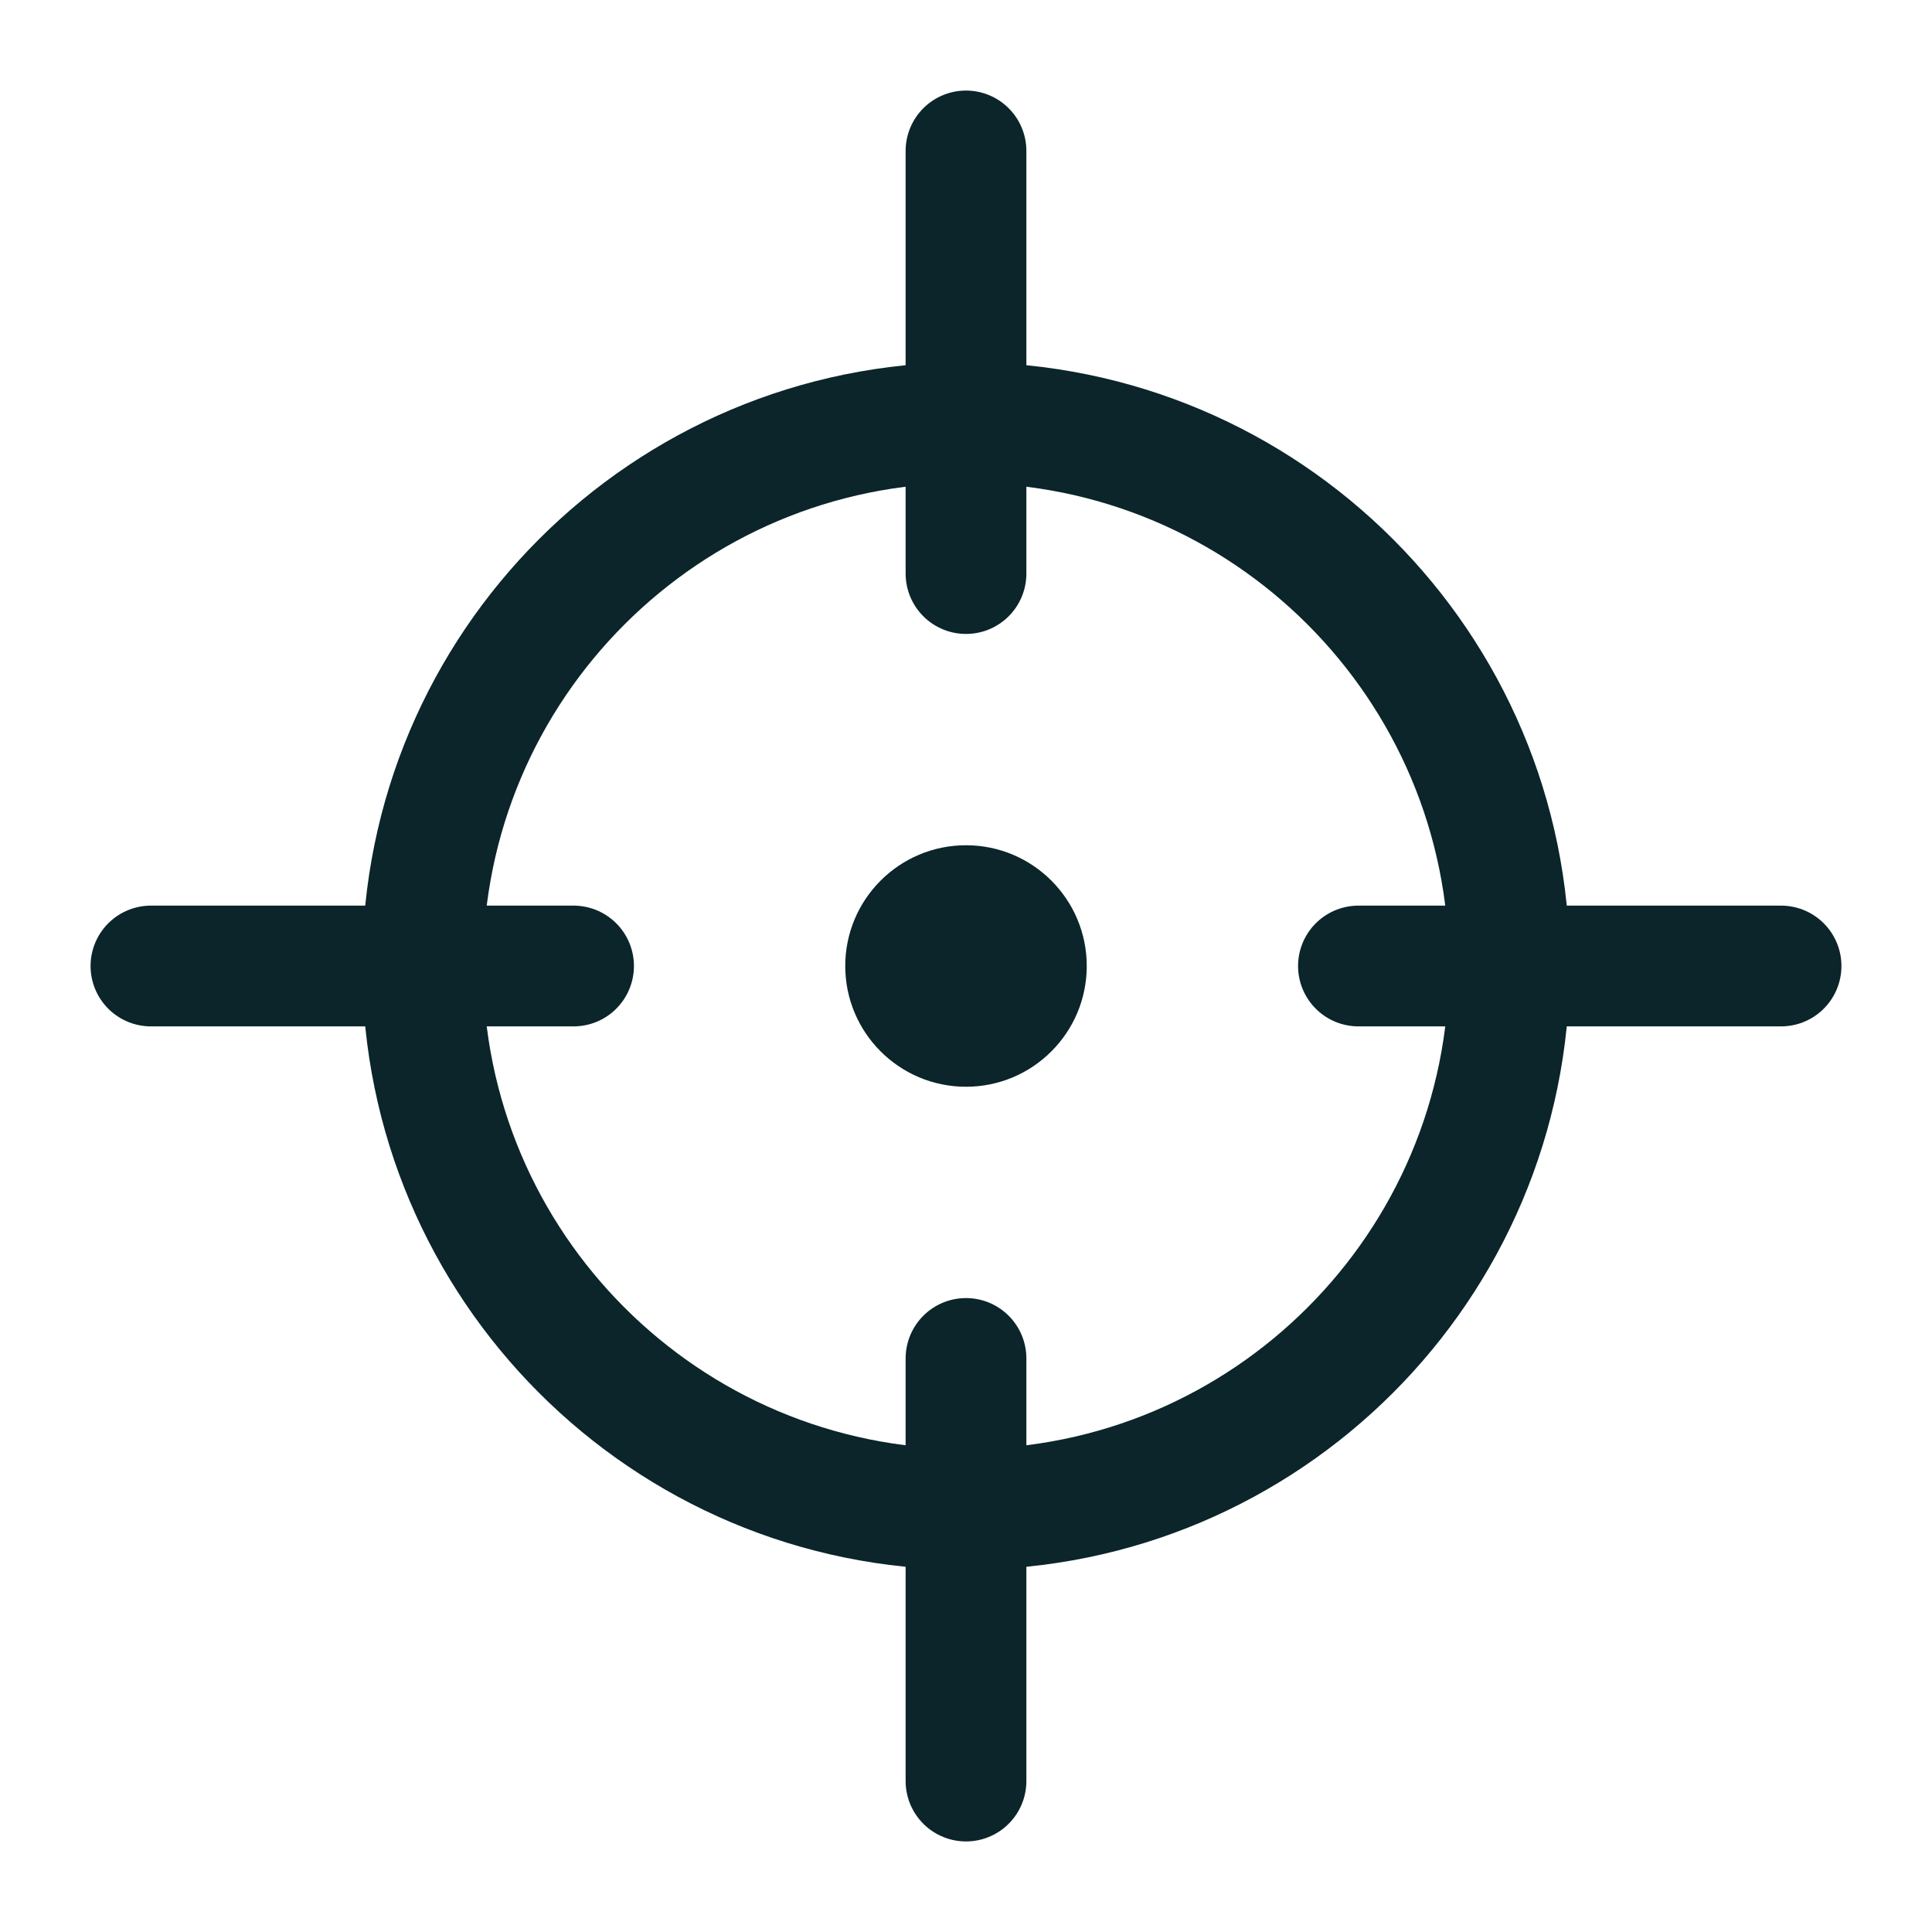
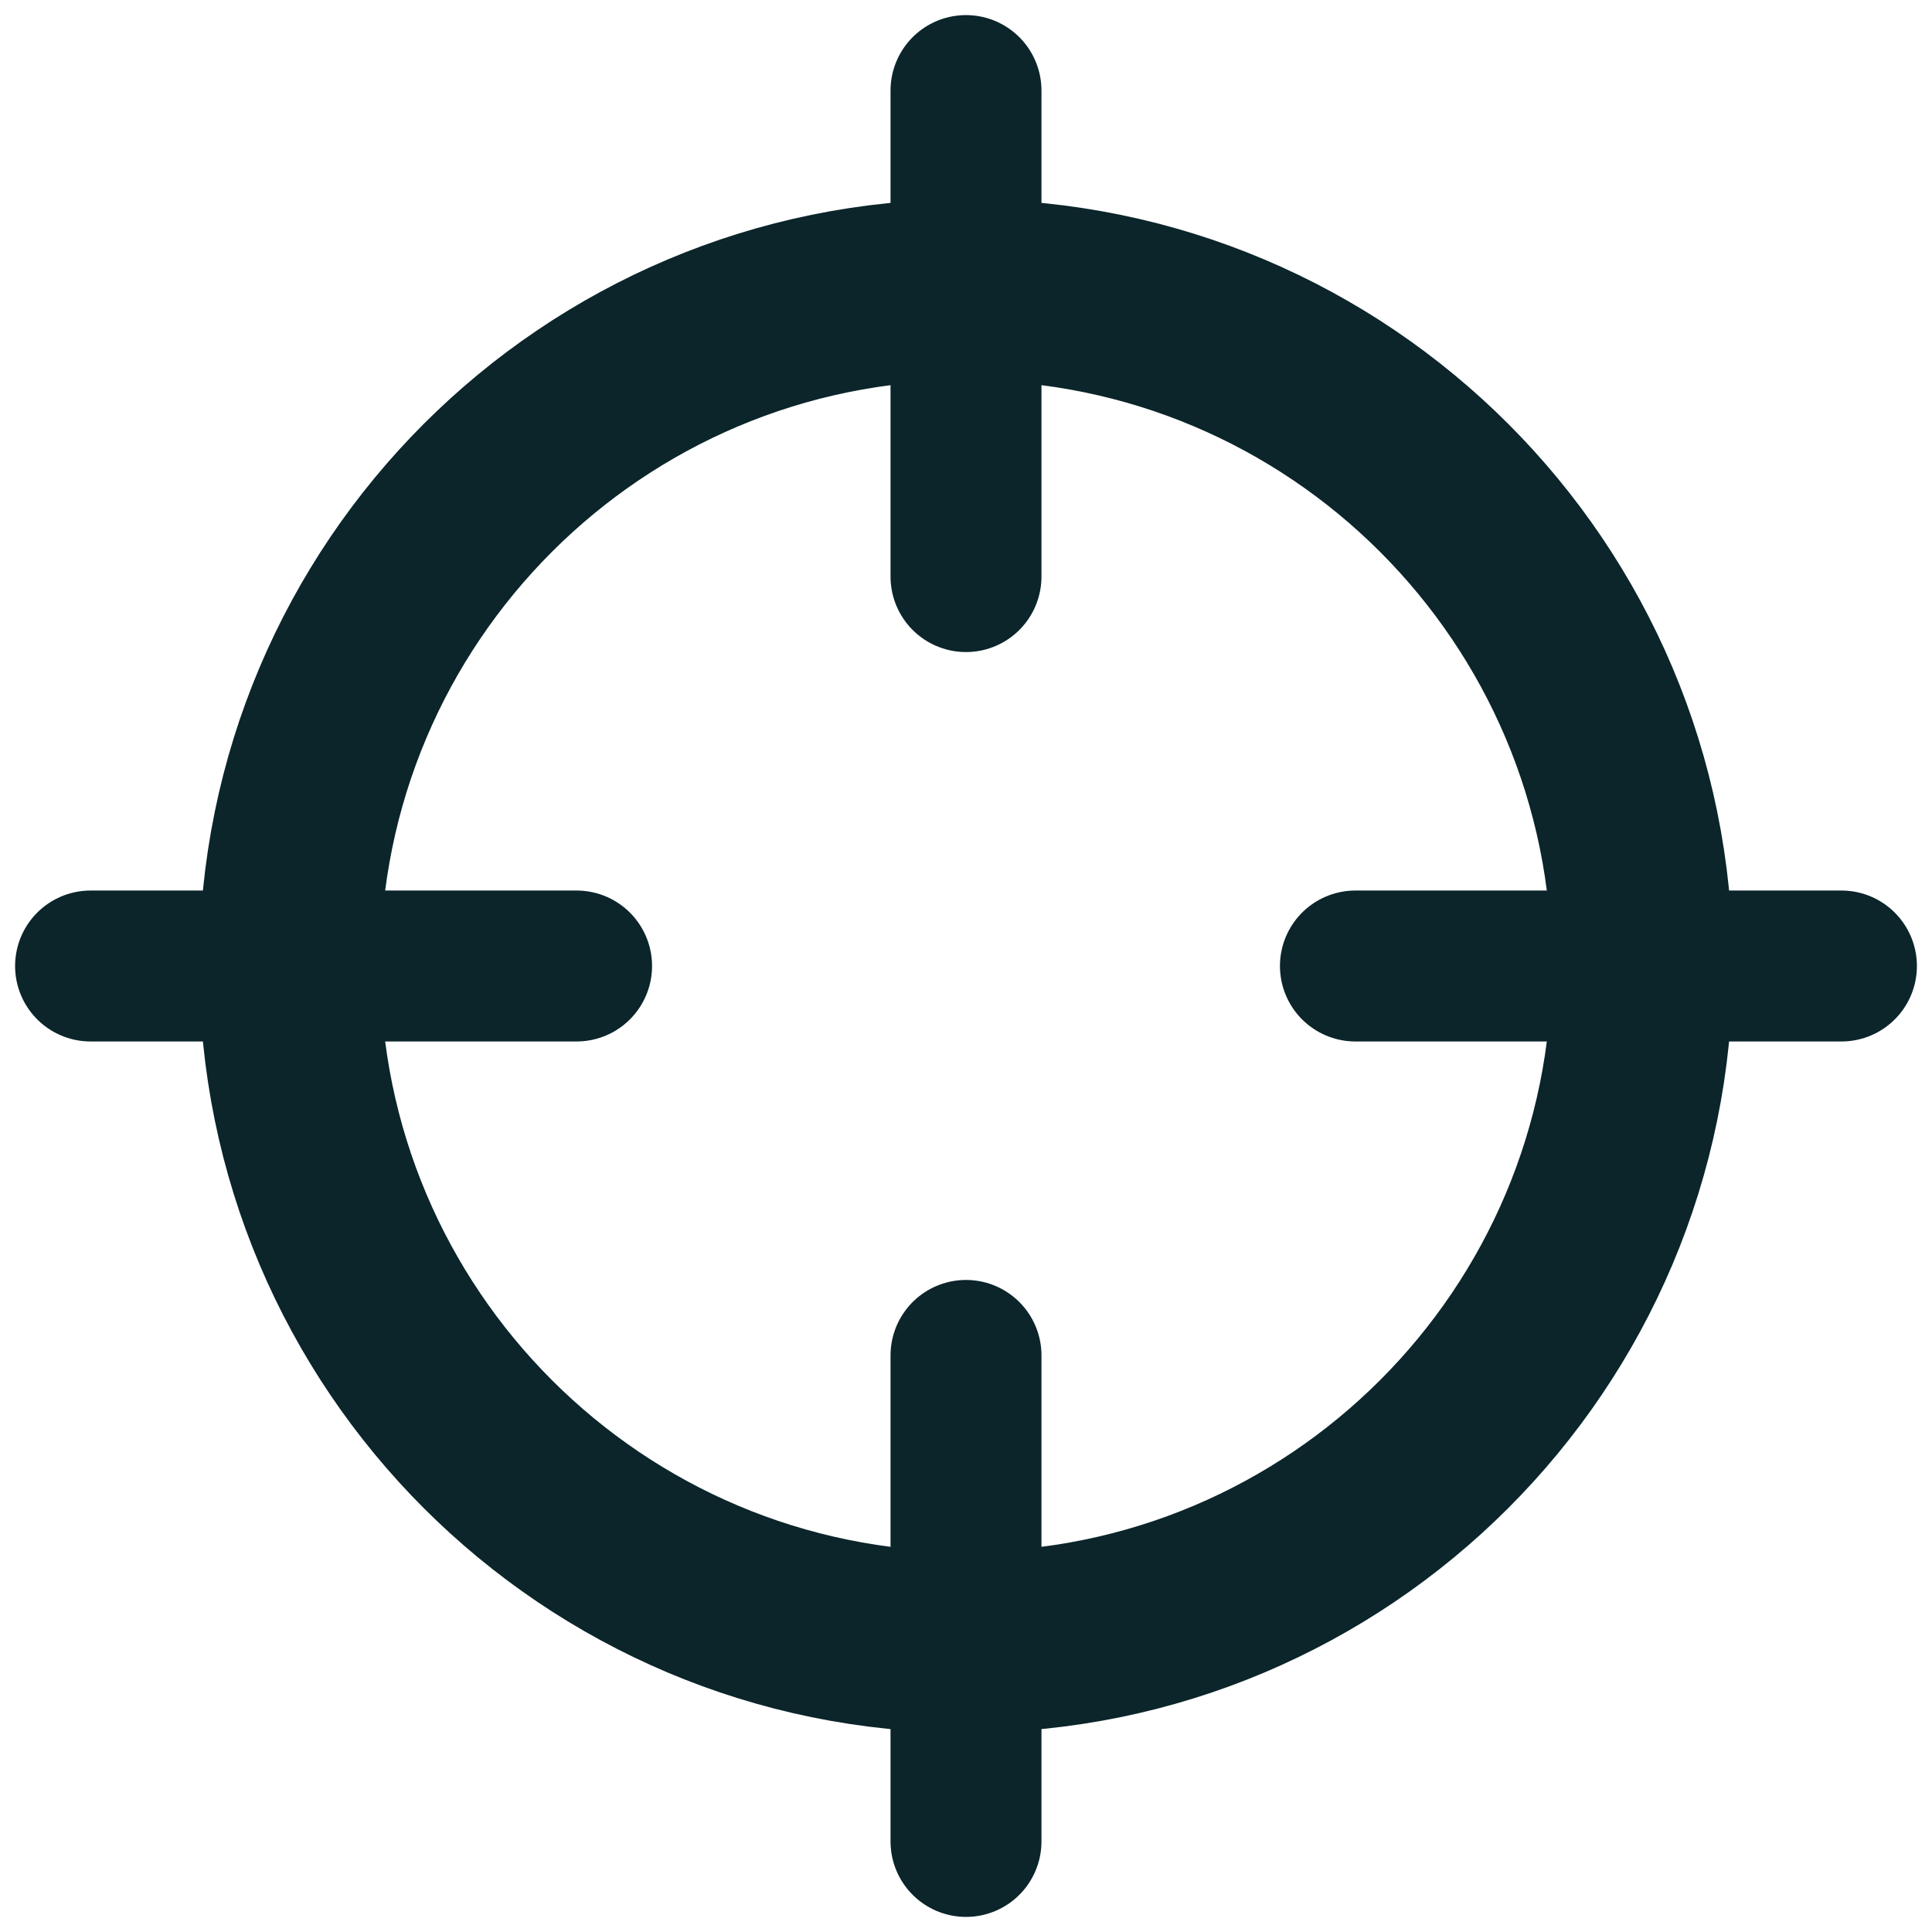
- <svg xmlns="http://www.w3.org/2000/svg" viewBox="0 0 32 32" width="32" height="32" fill="none">
-   <g stroke="#0b252a" stroke-width="2" stroke-linecap="round">
-     <circle cx="16" cy="16" r="9" />
-     <path d="M16 2.5v7M16 22.5v7M2.5 16h7M22.5 16h7" />
-   </g>
-   <circle cx="16" cy="16" r="2" fill="#0b252a" />
+ <svg xmlns="http://www.w3.org/2000/svg" viewBox="0 0 64 64" width="128" height="128" fill="none" stroke="#0b252a">
+   <circle cx="32" cy="32" r="22.4" stroke-width="6" />
+   <path d="M32 3V19.1 M32 44.9V61 M3 32H19.1 M44.9 32H61" stroke-width="5" stroke-linecap="round" />
</svg>
